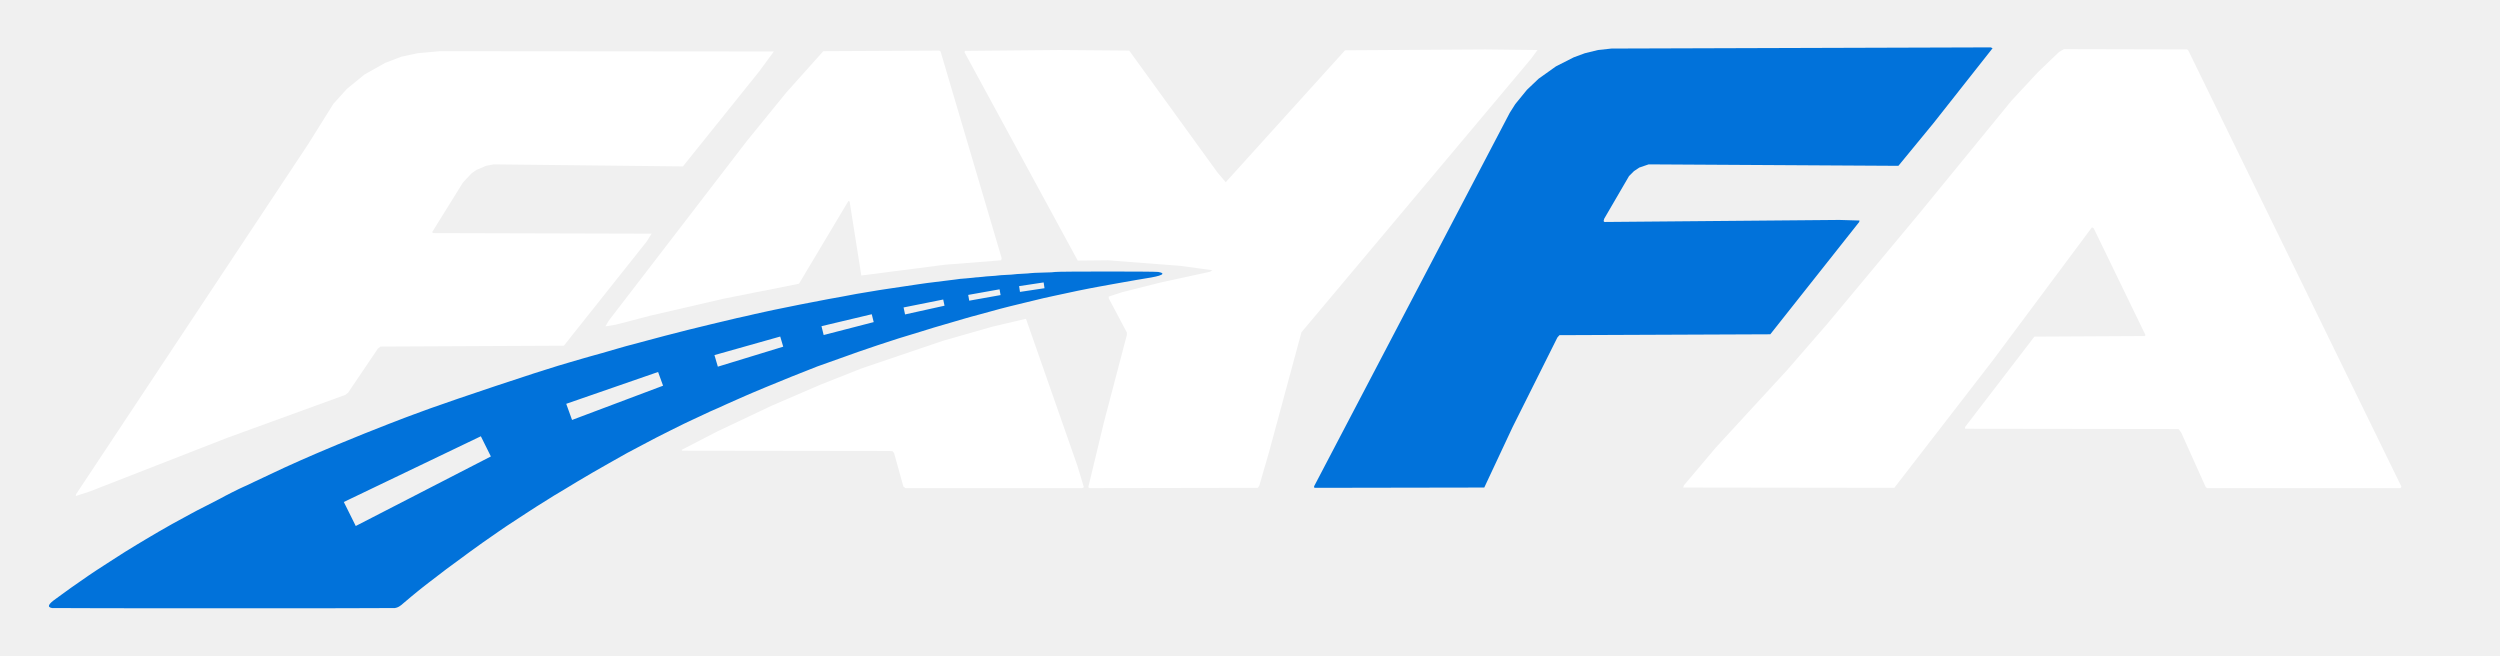
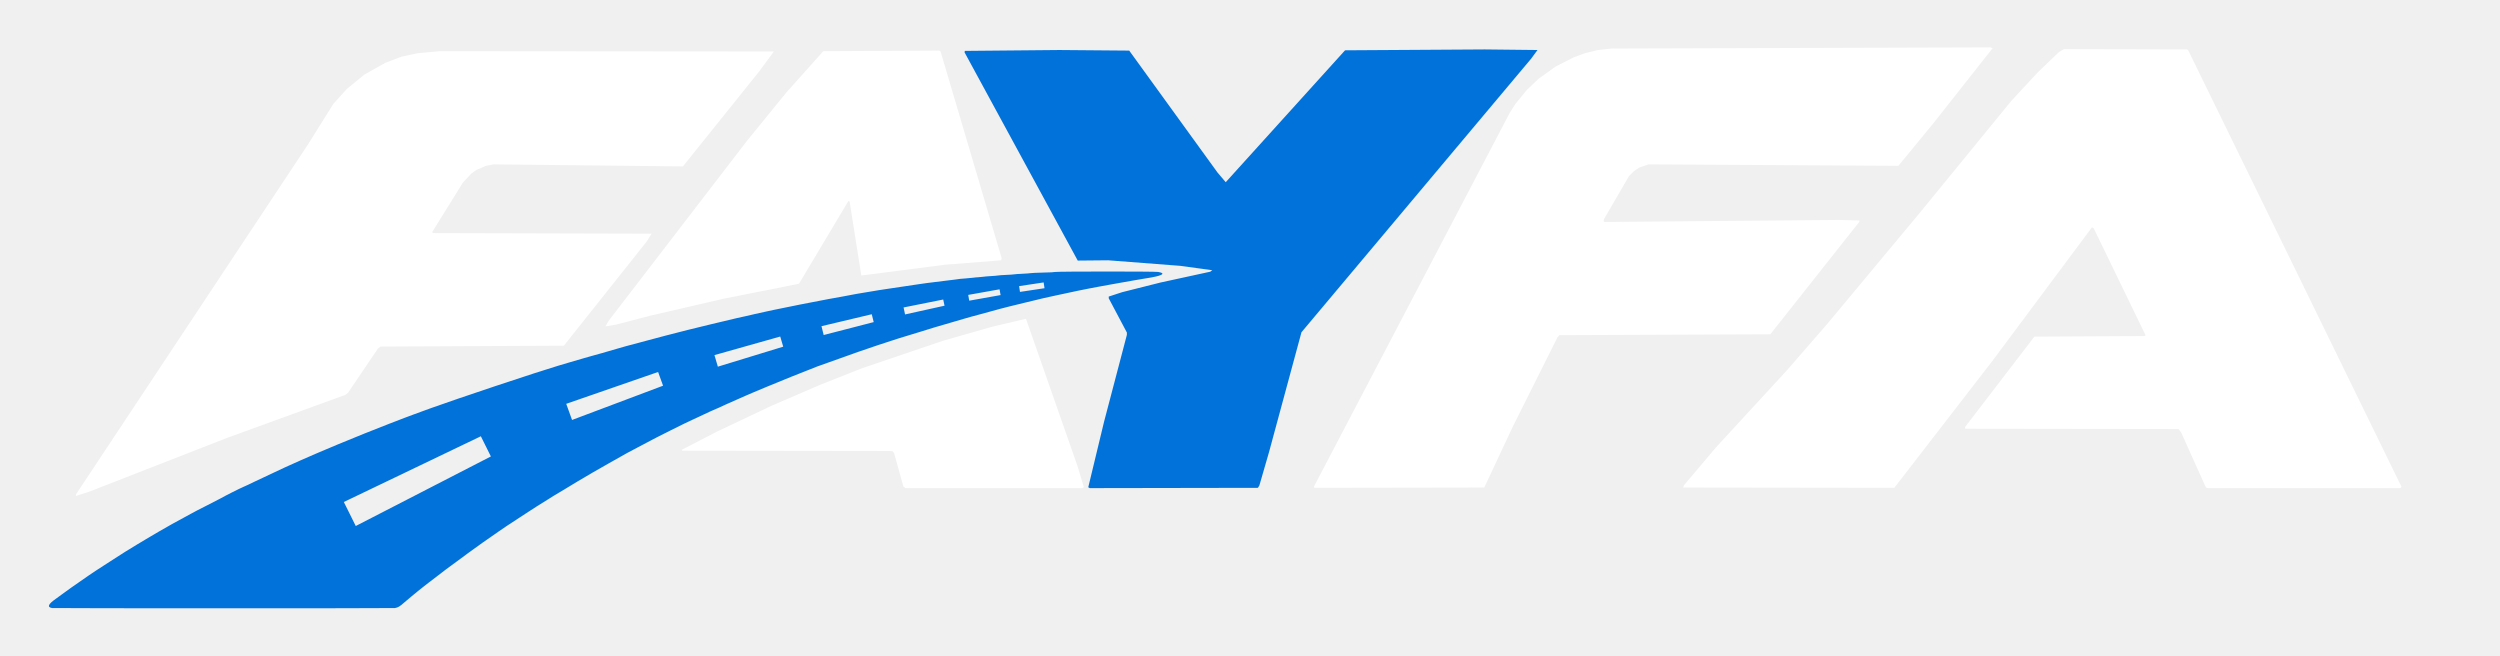
<svg xmlns="http://www.w3.org/2000/svg" viewBox="-9 52 2137 560" width="2137" height="560">
-   <path fill="#FFFFFF" fill-rule="evenodd" d="M917.50 468.50 L912.00 450.25 L868.00 324.50 L839.25 331.25 L797.25 343.25 L727.25 367.00 L692.50 380.75 L650.75 398.75 L603.75 421.00 L573.75 436.50 L574.00 437.25 L751.50 437.50 L754.00 437.75 L755.25 439.25 L763.25 468.00 L765.00 469.25 L916.00 469.25ZM652.50 96.00 L367.00 95.75 L348.00 97.50 L334.00 100.50 L320.25 105.75 L302.50 115.75 L287.50 128.00 L276.00 140.75 L254.25 175.50 L56.00 474.50 L55.75 476.00 L68.00 472.00 L185.25 426.25 L286.25 389.50 L288.50 387.75 L314.00 350.00 L316.25 348.25 L473.00 347.50 L543.75 258.50 L548.00 251.75 L361.00 251.25 L360.50 250.25 L386.75 208.00 L394.00 200.25 L398.25 197.25 L406.50 193.75 L413.00 192.50 L574.75 194.25 L640.00 113.00ZM795.00 96.00 L793.75 95.25 L694.75 95.75 L663.00 131.25 L629.25 172.75 L511.25 326.25 L508.50 331.00 L517.50 329.50 L547.25 321.75 L608.75 307.50 L674.00 294.50 L716.25 223.75 L717.25 224.25 L727.25 287.50 L799.00 278.25 L846.75 274.50 L847.25 272.75ZM1305.25 94.75 L1260.25 94.25 L1140.75 95.00 L1038.75 207.75 L1031.75 199.50 L956.25 95.25 L896.50 94.75 L815.75 95.50 L815.50 96.75 L912.25 274.75 L938.25 274.50 L1000.00 279.25 L1027.25 283.00 L1025.50 284.25 L983.00 293.50 L950.25 301.75 L938.75 305.50 L938.75 307.00 L954.25 336.25 L954.25 338.25 L934.75 412.50 L921.25 468.50 L922.50 469.25 L1066.25 469.00 L1067.50 467.00 L1075.75 438.50 L1103.50 336.00 L1299.75 102.25ZM2043.75 468.00 L1861.50 95.00 L1860.50 94.25 L1755.25 94.00 L1751.00 96.50 L1733.00 113.75 L1710.25 138.25 L1633.00 232.75 L1553.25 328.50 L1518.50 368.50 L1457.75 434.50 L1430.50 466.75 L1429.75 468.75 L1610.25 469.00 L1694.50 360.00 L1779.25 246.25 L1780.75 247.25 L1825.00 338.50 L1824.25 339.25 L1730.00 339.75 L1670.75 417.00 L1670.75 418.50 L1853.25 418.75 L1855.50 421.75 L1876.50 468.50 L1877.75 469.25 L2043.00 469.25Z" />
-   <path fill="#0172DA" fill-rule="evenodd" d="M1694.25 93.25 L1692.75 92.50 L1368.50 93.50 L1357.00 94.75 L1345.75 97.50 L1336.25 101.00 L1321.00 108.75 L1306.25 119.25 L1296.25 128.75 L1286.25 141.00 L1281.50 148.50 L1114.25 467.75 L1114.50 469.00 L1259.75 468.75 L1284.00 417.00 L1322.25 340.50 L1324.00 338.50 L1504.25 337.75 L1580.25 241.75 L1580.50 240.50 L1563.25 240.00 L1362.50 241.75 L1361.75 241.00 L1362.25 239.00 L1383.50 202.50 L1387.75 198.25 L1392.25 195.25 L1400.25 192.50 L1613.75 193.75 L1643.75 157.25ZM35.47 571.75C31.12 571.01 32.10 568.51 38.50 564.01C39.94 562.99 42.19 561.35 43.50 560.37C47.24 557.56 56.04 551.30 59.75 548.83C61.61 547.59 64.79 545.38 66.81 543.92C68.84 542.47 71.94 540.40 73.69 539.32C75.44 538.25 80.25 535.14 84.37 532.40C88.49 529.66 94.57 525.77 97.87 523.75C101.17 521.73 105.79 518.91 108.12 517.47C110.46 516.03 113.92 513.96 115.80 512.87C117.69 511.77 122.53 508.92 126.55 506.53C130.58 504.14 135.73 501.20 138.00 500.00C140.27 498.80 143.14 497.23 144.38 496.51C145.61 495.79 147.64 494.69 148.88 494.07C150.11 493.44 152.64 492.06 154.50 491.00C156.36 489.93 161.98 487.01 167.00 484.50C172.02 481.99 177.36 479.24 178.88 478.38C183.52 475.75 196.20 469.36 199.47 468.00C201.17 467.30 205.01 465.50 208.00 464.00C210.99 462.50 214.81 460.70 216.50 460.00C218.19 459.30 222.01 457.50 225.00 456.00C227.99 454.50 231.82 452.70 233.52 451.99C235.22 451.28 237.51 450.24 238.62 449.69C239.72 449.13 244.06 447.18 248.25 445.36C252.44 443.54 258.24 441.02 261.12 439.76C264.01 438.49 267.78 436.90 269.50 436.21C271.22 435.52 275.72 433.63 279.50 432.00C286.60 428.95 318.35 416.17 323.00 414.50C324.44 413.98 327.37 412.86 329.50 412.00C331.63 411.15 334.84 409.91 336.62 409.25C338.41 408.59 341.73 407.35 344.00 406.50C346.27 405.64 350.26 404.18 352.88 403.24C355.49 402.31 358.24 401.30 359.00 401.00C359.76 400.69 364.93 398.90 370.50 397.00C376.07 395.11 381.48 393.21 382.52 392.80C384.98 391.81 443.53 372.29 447.12 371.26C448.64 370.82 453.98 369.13 459.00 367.50C464.02 365.86 472.12 363.39 477.00 362.00C481.88 360.61 487.50 358.97 489.48 358.35C491.46 357.74 494.38 356.91 495.98 356.50C499.00 355.73 511.30 352.22 518.62 350.04C523.58 348.57 528.01 347.35 536.50 345.15C539.87 344.27 543.81 343.21 545.25 342.79C546.69 342.37 549.73 341.57 552.00 341.00C554.27 340.43 557.64 339.53 559.50 339.00C563.90 337.74 595.04 329.95 599.53 328.99C601.43 328.59 606.11 327.47 609.93 326.52C613.75 325.56 618.70 324.38 620.94 323.89C623.17 323.40 626.83 322.60 629.06 322.11C631.30 321.62 634.45 320.89 636.06 320.48C637.68 320.08 641.73 319.18 645.06 318.49C648.39 317.80 651.74 317.07 652.50 316.88C655.29 316.16 694.05 308.50 699.25 307.63C702.21 307.14 707.49 306.18 711.00 305.51C720.71 303.64 727.04 302.50 730.62 301.98C732.41 301.73 735.34 301.24 737.12 300.90C738.91 300.55 741.33 300.15 742.50 300.00C743.67 299.85 746.26 299.45 748.25 299.12C750.24 298.78 756.66 297.83 762.50 297.00C768.34 296.17 774.48 295.26 776.12 294.97C777.77 294.69 780.90 294.24 783.06 293.98C786.74 293.53 788.81 293.28 798.94 292.01C801.10 291.74 804.79 291.28 807.12 291.00C809.46 290.72 811.55 290.44 811.76 290.37C811.97 290.30 814.00 290.14 816.26 290.01C818.52 289.88 821.50 289.60 822.88 289.39C824.25 289.17 826.11 289.00 827.00 289.00C827.89 289.00 829.75 288.82 831.12 288.61C832.50 288.40 835.65 288.12 838.12 288.00C840.60 287.87 843.24 287.65 844.00 287.49C844.76 287.34 847.96 287.11 851.12 286.98C854.29 286.86 857.38 286.64 858.00 286.50C858.62 286.36 861.77 286.14 865.00 286.00C868.23 285.86 871.38 285.63 872.00 285.48C872.62 285.34 877.29 285.13 882.38 285.01C888.64 284.88 892.11 284.70 893.12 284.47C895.28 283.98 978.16 283.96 981.00 284.45C988.47 285.74 984.22 287.91 970.12 290.00C968.34 290.27 964.68 290.88 962.00 291.37C959.32 291.86 954.82 292.65 952.00 293.13C949.18 293.62 944.43 294.46 941.44 295.01C938.45 295.55 933.50 296.45 930.44 297.01C927.38 297.56 923.78 298.24 922.44 298.51C921.10 298.78 918.85 299.23 917.44 299.51C916.03 299.79 913.81 300.24 912.50 300.50C908.88 301.23 896.69 303.84 891.50 305.00C888.96 305.57 885.08 306.42 882.88 306.90C880.68 307.39 873.76 309.06 867.50 310.62C861.24 312.18 855.23 313.65 854.12 313.88C851.82 314.37 843.52 316.60 828.00 320.88C825.32 321.62 822.23 322.45 821.12 322.73C820.02 323.00 818.00 323.58 816.62 324.01C815.25 324.44 809.51 326.12 803.88 327.74C791.15 331.41 785.81 333.01 778.00 335.50C772.24 337.34 766.65 339.04 759.12 341.26C754.83 342.52 727.82 351.53 724.62 352.76C723.25 353.29 718.75 354.90 714.62 356.34C705.71 359.45 694.44 363.46 689.74 365.20C683.63 367.47 652.52 379.98 645.50 383.00C641.72 384.62 636.88 386.65 634.75 387.51C632.62 388.37 630.21 389.40 629.39 389.81C628.58 390.22 624.80 391.88 621.01 393.50C617.21 395.12 613.27 396.87 612.24 397.39C611.21 397.91 608.49 399.16 606.19 400.17C603.88 401.17 600.12 402.83 597.81 403.83C595.51 404.84 591.81 406.58 589.60 407.69C587.39 408.80 584.20 410.29 582.51 410.99C578.54 412.65 548.90 427.48 544.50 430.00C542.64 431.07 538.93 433.03 536.25 434.37C533.57 435.71 529.46 437.88 527.12 439.19C517.40 444.64 514.22 446.43 511.25 448.14C506.39 450.93 501.47 453.74 497.43 456.03C492.84 458.64 475.28 469.12 473.75 470.16C473.13 470.58 470.99 471.86 469.00 473.00C467.01 474.14 464.93 475.38 464.38 475.75C463.82 476.12 461.74 477.44 459.75 478.67C451.38 483.86 447.86 486.09 443.25 489.11C440.57 490.87 436.86 493.30 435.00 494.50C426.83 499.78 419.63 504.58 417.10 506.42C415.60 507.52 412.97 509.35 411.25 510.49C408.29 512.46 399.52 518.68 392.38 523.89C386.82 527.94 374.80 536.79 372.36 538.62C365.25 543.99 359.60 548.32 357.50 550.00C356.19 551.05 353.96 552.78 352.54 553.85C351.12 554.92 349.16 556.50 348.17 557.35C347.18 558.20 344.63 560.30 342.50 562.00C340.37 563.71 337.39 566.23 335.88 567.59C332.87 570.32 331.06 571.35 328.60 571.76C326.81 572.05 37.20 572.04 35.47 571.75ZM295.10 501.63 L410.60 442.17 L402.03 424.92 L284.90 481.10ZM479.99 410.98 L557.79 381.70 L553.54 369.96 L475.01 397.18ZM604.62 365.43 L660.49 348.34 L657.94 339.67 L601.71 355.54ZM695.07 338.38 L737.84 327.33 L736.18 320.61 L693.20 330.82ZM764.64 320.78 L798.38 313.32 L797.26 308.03 L763.38 314.81ZM819.50 309.02 L846.30 304.24 L845.42 299.31 L818.62 304.09ZM862.87 301.52 L883.85 298.37 L883.11 293.42 L862.13 296.58Z" />
+   <path fill="#FFFFFF" fill-rule="evenodd" d="M917.50 468.50 L912.00 450.25 L868.00 324.50 L839.25 331.25 L797.25 343.25 L727.25 367.00 L692.50 380.75 L650.75 398.75 L603.75 421.00 L573.75 436.50 L574.00 437.25 L751.50 437.50 L754.00 437.75 L755.25 439.25 L763.25 468.00 L765.00 469.25 L916.00 469.25ZM652.50 96.00 L367.00 95.75 L348.00 97.50 L334.00 100.50 L320.25 105.75 L302.50 115.75 L287.50 128.00 L276.00 140.75 L254.25 175.50 L56.00 474.50 L55.75 476.00 L68.00 472.00 L185.25 426.25 L286.25 389.50 L288.50 387.75 L314.00 350.00 L316.25 348.25 L473.00 347.50 L543.75 258.50 L548.00 251.75 L361.00 251.25 L360.50 250.25 L386.75 208.00 L394.00 200.25 L398.25 197.25 L406.50 193.75 L413.00 192.50 L574.75 194.25 L640.00 113.00ZM795.00 96.00 L793.75 95.25 L694.75 95.75 L663.00 131.25 L629.25 172.75 L511.25 326.25 L508.50 331.00 L517.50 329.50 L547.25 321.75 L608.75 307.50 L674.00 294.50 L716.25 223.75 L717.25 224.25 L727.25 287.50 L799.00 278.25 L846.75 274.50 L847.25 272.75ZM2043.75 468.00 L1861.50 95.00 L1860.50 94.25 L1755.25 94.00 L1751.00 96.50 L1733.00 113.75 L1710.25 138.25 L1633.00 232.75 L1553.25 328.50 L1518.50 368.50 L1457.75 434.50 L1430.50 466.75 L1429.75 468.75 L1610.25 469.00 L1694.50 360.00 L1779.25 246.25 L1780.75 247.25 L1825.00 338.50 L1824.25 339.25 L1730.00 339.75 L1670.75 417.00 L1670.75 418.50 L1853.25 418.75 L1855.50 421.75 L1876.50 468.50 L1877.75 469.25 L2043.00 469.25ZM1694.25 93.25 L1692.75 92.50 L1368.50 93.50 L1357.00 94.75 L1345.75 97.50 L1336.25 101.00 L1321.00 108.75 L1306.25 119.25 L1296.25 128.75 L1286.25 141.00 L1281.50 148.50 L1114.25 467.75 L1114.50 469.00 L1259.75 468.75 L1284.00 417.00 L1322.25 340.50 L1324.00 338.50 L1504.25 337.75 L1580.25 241.75 L1580.50 240.50 L1563.25 240.00 L1362.50 241.75 L1361.75 241.00 L1362.25 239.00 L1383.50 202.50 L1387.75 198.25 L1392.25 195.25 L1400.25 192.50 L1613.75 193.75 L1643.75 157.25Z" />
+   <path fill="#0172DA" fill-rule="evenodd" d="M1305.25 94.75 L1260.25 94.25 L1140.75 95.00 L1038.75 207.75 L1031.75 199.50 L956.25 95.25 L896.50 94.75 L815.75 95.50 L815.50 96.75 L912.25 274.75 L938.25 274.50 L1000.00 279.25 L1027.25 283.00 L1025.50 284.25 L983.00 293.50 L950.25 301.75 L938.75 305.50 L938.75 307.00 L954.25 336.25 L954.25 338.25 L934.75 412.50 L921.25 468.50 L922.50 469.25 L1066.25 469.00 L1067.50 467.00 L1075.75 438.50 L1103.50 336.00 L1299.75 102.25ZM35.47 571.75C31.12 571.01 32.10 568.51 38.50 564.01C39.94 562.99 42.19 561.35 43.50 560.37C47.24 557.56 56.04 551.30 59.75 548.83C61.61 547.59 64.79 545.38 66.81 543.92C68.84 542.47 71.94 540.40 73.69 539.32C75.44 538.25 80.25 535.14 84.37 532.40C88.49 529.66 94.57 525.77 97.87 523.75C101.17 521.73 105.79 518.91 108.12 517.47C110.46 516.03 113.92 513.96 115.80 512.87C117.69 511.77 122.53 508.92 126.55 506.53C130.58 504.14 135.73 501.20 138.00 500.00C140.27 498.80 143.14 497.23 144.38 496.51C145.61 495.79 147.64 494.69 148.88 494.07C150.11 493.44 152.64 492.06 154.50 491.00C156.36 489.93 161.98 487.01 167.00 484.50C172.02 481.99 177.36 479.24 178.88 478.38C183.52 475.75 196.20 469.36 199.47 468.00C201.17 467.30 205.01 465.50 208.00 464.00C210.99 462.50 214.81 460.70 216.50 460.00C218.19 459.30 222.01 457.50 225.00 456.00C227.99 454.50 231.82 452.70 233.52 451.99C235.22 451.28 237.51 450.24 238.62 449.69C239.72 449.13 244.06 447.18 248.25 445.36C252.44 443.54 258.24 441.02 261.12 439.76C264.01 438.49 267.78 436.90 269.50 436.21C271.22 435.52 275.72 433.63 279.50 432.00C286.60 428.95 318.35 416.17 323.00 414.50C324.44 413.98 327.37 412.86 329.50 412.00C331.63 411.15 334.84 409.91 336.62 409.25C338.41 408.59 341.73 407.35 344.00 406.50C346.27 405.64 350.26 404.18 352.88 403.24C355.49 402.31 358.24 401.30 359.00 401.00C359.76 400.69 364.93 398.90 370.50 397.00C376.07 395.11 381.48 393.21 382.52 392.80C384.98 391.81 443.53 372.29 447.12 371.26C448.64 370.82 453.98 369.13 459.00 367.50C464.02 365.86 472.12 363.39 477.00 362.00C481.88 360.61 487.50 358.97 489.48 358.35C491.46 357.74 494.38 356.91 495.98 356.50C499.00 355.73 511.30 352.22 518.62 350.04C523.58 348.57 528.01 347.35 536.50 345.15C539.87 344.27 543.81 343.21 545.25 342.79C546.69 342.37 549.73 341.57 552.00 341.00C554.27 340.43 557.64 339.53 559.50 339.00C563.90 337.74 595.04 329.95 599.53 328.99C601.43 328.59 606.11 327.47 609.93 326.52C613.75 325.56 618.70 324.38 620.94 323.89C623.17 323.40 626.83 322.60 629.06 322.11C631.30 321.62 634.45 320.89 636.06 320.48C637.68 320.08 641.73 319.18 645.06 318.49C648.39 317.80 651.74 317.07 652.50 316.88C655.29 316.16 694.05 308.50 699.25 307.63C702.21 307.14 707.49 306.18 711.00 305.51C720.71 303.64 727.04 302.50 730.62 301.98C732.41 301.73 735.34 301.24 737.12 300.90C738.91 300.55 741.33 300.15 742.50 300.00C743.67 299.85 746.26 299.45 748.25 299.12C750.24 298.78 756.66 297.83 762.50 297.00C768.34 296.17 774.48 295.26 776.12 294.97C777.77 294.69 780.90 294.24 783.06 293.98C786.74 293.53 788.81 293.28 798.94 292.01C801.10 291.74 804.79 291.28 807.12 291.00C809.46 290.72 811.55 290.44 811.76 290.37C811.97 290.30 814.00 290.14 816.26 290.01C818.52 289.88 821.50 289.60 822.88 289.39C824.25 289.17 826.11 289.00 827.00 289.00C827.89 289.00 829.75 288.82 831.12 288.61C832.50 288.40 835.65 288.12 838.12 288.00C840.60 287.87 843.24 287.65 844.00 287.49C844.76 287.34 847.96 287.11 851.12 286.98C854.29 286.86 857.38 286.64 858.00 286.50C858.62 286.36 861.77 286.14 865.00 286.00C868.23 285.86 871.38 285.63 872.00 285.48C872.62 285.34 877.29 285.13 882.38 285.01C888.64 284.88 892.11 284.70 893.12 284.47C895.28 283.98 978.16 283.96 981.00 284.45C988.47 285.74 984.22 287.91 970.12 290.00C968.34 290.27 964.68 290.88 962.00 291.37C959.32 291.86 954.82 292.65 952.00 293.13C949.18 293.62 944.43 294.46 941.44 295.01C938.45 295.55 933.50 296.45 930.44 297.01C927.38 297.56 923.78 298.24 922.44 298.51C921.10 298.78 918.85 299.23 917.44 299.51C916.03 299.79 913.81 300.24 912.50 300.50C908.88 301.23 896.69 303.84 891.50 305.00C888.96 305.57 885.08 306.42 882.88 306.90C880.68 307.39 873.76 309.06 867.50 310.62C861.24 312.18 855.23 313.65 854.12 313.88C851.82 314.37 843.52 316.60 828.00 320.88C825.32 321.62 822.23 322.45 821.12 322.73C820.02 323.00 818.00 323.58 816.62 324.01C815.25 324.44 809.51 326.12 803.88 327.74C791.15 331.41 785.81 333.01 778.00 335.50C772.24 337.34 766.65 339.04 759.12 341.26C754.83 342.52 727.82 351.53 724.62 352.76C723.25 353.29 718.75 354.90 714.62 356.34C705.71 359.45 694.44 363.46 689.74 365.20C683.63 367.47 652.52 379.98 645.50 383.00C641.72 384.62 636.88 386.65 634.75 387.51C632.62 388.37 630.21 389.40 629.39 389.81C628.58 390.22 624.80 391.88 621.01 393.50C617.21 395.12 613.27 396.87 612.24 397.39C611.21 397.91 608.49 399.16 606.19 400.17C603.88 401.17 600.12 402.83 597.81 403.83C595.51 404.84 591.81 406.58 589.60 407.69C587.39 408.80 584.20 410.29 582.51 410.99C578.54 412.65 548.90 427.48 544.50 430.00C542.64 431.07 538.93 433.03 536.25 434.37C533.57 435.71 529.46 437.88 527.12 439.19C517.40 444.64 514.22 446.43 511.25 448.14C506.39 450.93 501.47 453.74 497.43 456.03C492.84 458.64 475.28 469.12 473.75 470.16C473.13 470.58 470.99 471.86 469.00 473.00C467.01 474.14 464.93 475.38 464.38 475.75C463.82 476.12 461.74 477.44 459.75 478.67C451.38 483.86 447.86 486.09 443.25 489.11C440.57 490.87 436.86 493.30 435.00 494.50C426.83 499.78 419.63 504.58 417.10 506.42C415.60 507.52 412.97 509.35 411.25 510.49C408.29 512.46 399.52 518.68 392.38 523.89C386.82 527.94 374.80 536.79 372.36 538.62C365.25 543.99 359.60 548.32 357.50 550.00C356.19 551.05 353.96 552.78 352.54 553.85C351.12 554.92 349.16 556.50 348.17 557.35C347.18 558.20 344.63 560.30 342.50 562.00C340.37 563.71 337.39 566.23 335.88 567.59C332.87 570.32 331.06 571.35 328.60 571.76C326.81 572.05 37.20 572.04 35.47 571.75ZM295.10 501.63 L410.60 442.17 L402.03 424.92 L284.90 481.10ZM479.99 410.98 L557.79 381.70 L553.54 369.96 L475.01 397.18ZM604.62 365.43 L660.49 348.34 L657.94 339.67 L601.71 355.54ZM695.07 338.38 L737.84 327.33 L736.18 320.61 L693.20 330.82ZM764.64 320.78 L798.38 313.32 L797.26 308.03 L763.38 314.81ZM819.50 309.02 L846.30 304.24 L845.42 299.31 L818.62 304.09ZM862.87 301.52 L883.85 298.37 L883.11 293.42 L862.13 296.58Z" />
</svg>
